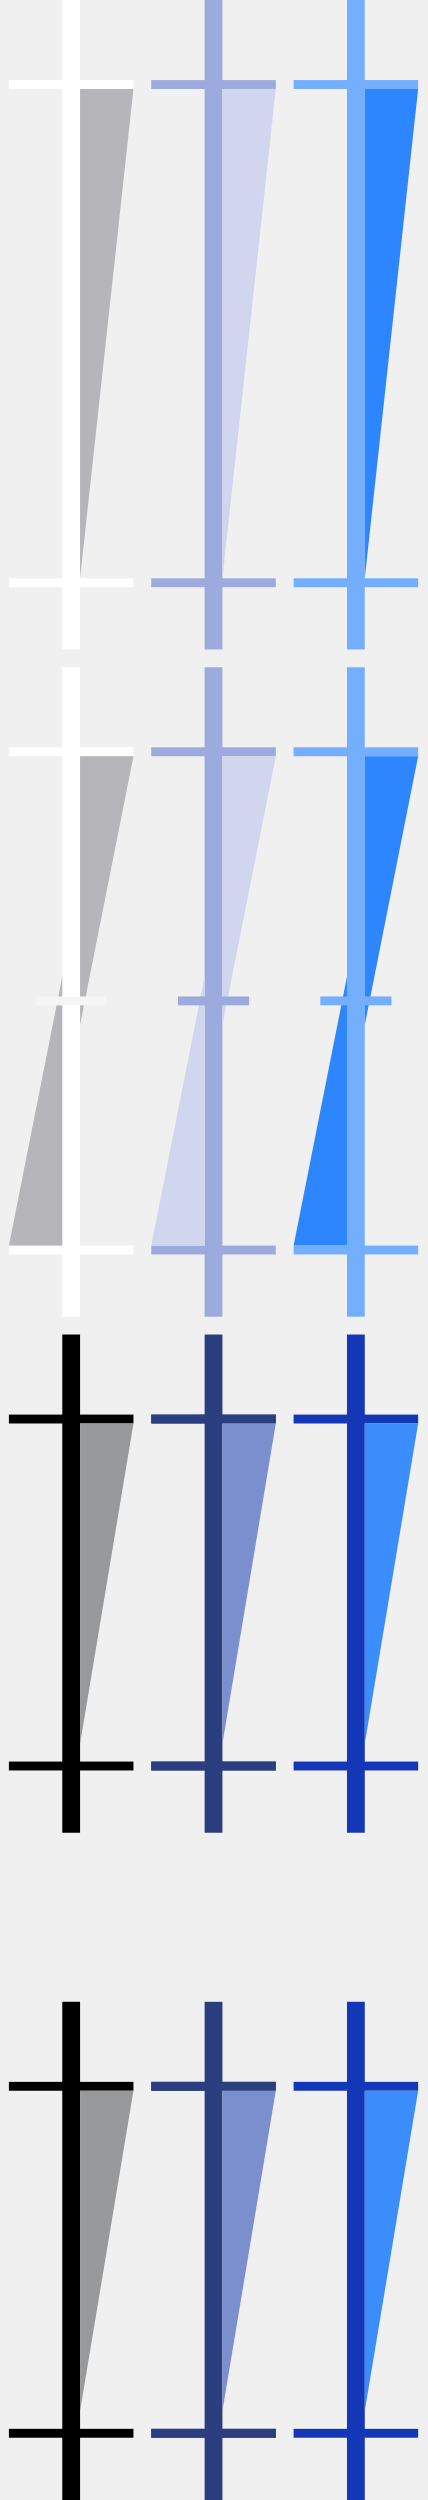
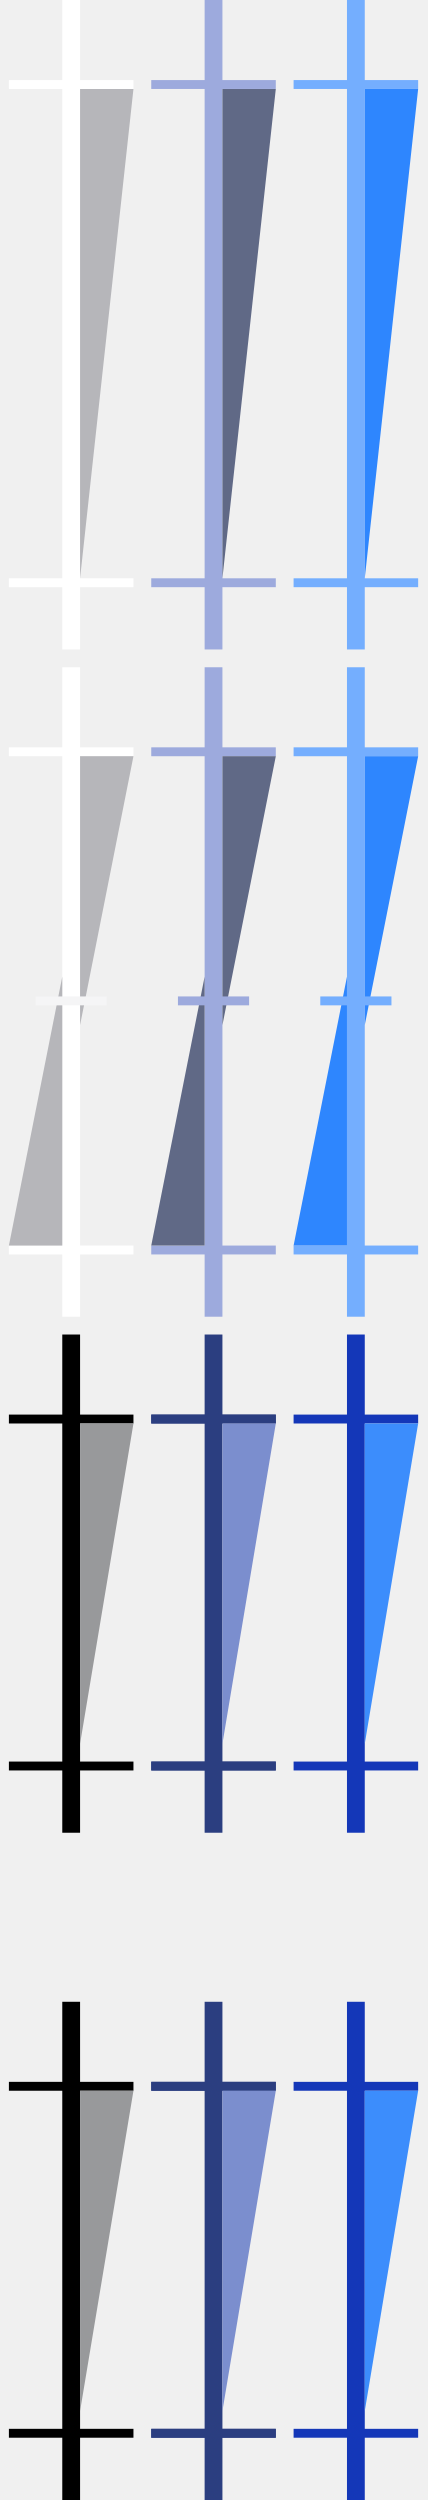
<svg xmlns="http://www.w3.org/2000/svg" width="48" height="281" viewBox="0 0 48 281" fill="none">
  <path d="M15 273L15 274L1 274L1 273L15 273Z" fill="black" />
  <path d="M15 234L15 235L1 235L1 234L15 234Z" fill="black" />
  <path d="M8 281L8 225" stroke="black" stroke-width="2" />
  <path d="M9 271L9 235L15 235L9 271Z" fill="#98999B" />
  <mask id="path-5-inside-1" fill="white">
    <path d="M31 273L31 274L17 274L17 273L31 273Z" />
  </mask>
  <path d="M31 273L31 274L17 274L17 273L31 273Z" fill="#2B3E80" />
  <path d="M31 274L32 274L32 275L31 275L31 274ZM31 273L31 272L32 272L32 273L31 273ZM17 273L16 273L16 272L17 272L17 273ZM17 274L17 275L16 275L16 274L17 274ZM30 274L30 273L32 273L32 274L30 274ZM31 274L17 274L17 272L31 272L31 274ZM18 273L18 274L16 274L16 273L18 273ZM17 273L31 273L31 275L17 275L17 273Z" fill="#2B3E80" mask="url(#path-5-inside-1)" />
  <mask id="path-7-inside-2" fill="white">
    <path d="M31 234L31 235L17 235L17 234L31 234Z" />
  </mask>
  <path d="M31 234L31 235L17 235L17 234L31 234Z" fill="#2B3E80" />
  <path d="M31 235L32 235L32 236L31 236L31 235ZM31 234L31 233L32 233L32 234L31 234ZM17 234L16 234L16 233L17 233L17 234ZM17 235L17 236L16 236L16 235L17 235ZM30 235L30 234L32 234L32 235L30 235ZM31 235L17 235L17 233L31 233L31 235ZM18 234L18 235L16 235L16 234L18 234ZM17 234L31 234L31 236L17 236L17 234Z" fill="#2B3E80" mask="url(#path-7-inside-2)" />
  <path d="M24 281L24 225" stroke="#2B3E80" stroke-width="2" />
  <path d="M25 271L25 235L31 235L25 271Z" fill="#7B8ECE" />
  <path d="M47 273L47 274L33 274L33 273L47 273Z" fill="#1437B8" />
  <path d="M47 234L47 235L33 235L33 234L47 234Z" fill="#1437B8" />
  <path d="M40 281L40 225" stroke="#1437B8" stroke-width="2" />
  <path d="M41 271L41 235L47 235L41 271Z" fill="#3C8DFC" />
  <path d="M15 198L15 199L1 199L1 198L15 198Z" fill="black" />
  <path d="M15 159L15 160L1 160L1 159L15 159Z" fill="black" />
  <path d="M8 206L8 150" stroke="black" stroke-width="2" />
  <path d="M9 196L9 160L15 160L9 196Z" fill="#98999B" />
  <mask id="path-19-inside-3" fill="white">
    <path d="M31 198L31 199L17 199L17 198L31 198Z" />
  </mask>
  <path d="M31 198L31 199L17 199L17 198L31 198Z" fill="#2B3E80" />
  <path d="M31 199L32 199L32 200L31 200L31 199ZM31 198L31 197L32 197L32 198L31 198ZM17 198L16 198L16 197L17 197L17 198ZM17 199L17 200L16 200L16 199L17 199ZM30 199L30 198L32 198L32 199L30 199ZM31 199L17 199L17 197L31 197L31 199ZM18 198L18 199L16 199L16 198L18 198ZM17 198L31 198L31 200L17 200L17 198Z" fill="#2B3E80" mask="url(#path-19-inside-3)" />
  <mask id="path-21-inside-4" fill="white">
    <path d="M31 159L31 160L17 160L17 159L31 159Z" />
  </mask>
  <path d="M31 159L31 160L17 160L17 159L31 159Z" fill="#2B3E80" />
  <path d="M31 160L32 160L32 161L31 161L31 160ZM31 159L31 158L32 158L32 159L31 159ZM17 159L16 159L16 158L17 158L17 159ZM17 160L17 161L16 161L16 160L17 160ZM30 160L30 159L32 159L32 160L30 160ZM31 160L17 160L17 158L31 158L31 160ZM18 159L18 160L16 160L16 159L18 159ZM17 159L31 159L31 161L17 161L17 159Z" fill="#2B3E80" mask="url(#path-21-inside-4)" />
  <path d="M24 206L24 150" stroke="#2B3E80" stroke-width="2" />
  <path d="M25 196L25 160L31 160L25 196Z" fill="#7B8ECE" />
  <path d="M47 198L47 199L33 199L33 198L47 198Z" fill="#1437B8" />
  <path d="M47 159L47 160L33 160L33 159L47 159Z" fill="#1437B8" />
  <path d="M40 206L40 150" stroke="#1437B8" stroke-width="2" />
  <path d="M41 196L41 160L47 160L41 196Z" fill="#3C8DFC" />
  <path d="M15 65L15 66L1 66L1 65L15 65Z" fill="white" />
  <path d="M15 9L15 10L1 10L1 9L15 9Z" fill="white" />
  <path d="M8 73L8 3.63588e-06" stroke="white" stroke-width="2" />
  <path d="M9 65L9 10L15 10L9 65Z" fill="#B6B6BA" />
  <path d="M31 65L31 66L17 66L17 65L31 65Z" fill="#9DAADD" />
  <path d="M31 9L31 10L17 10L17 9L31 9Z" fill="#9DAADD" />
  <path d="M24 73L24 3.63588e-06" stroke="#9DAADD" stroke-width="2" />
-   <path d="M25 65L25 10L31 10L25 65Z" fill="#D0D6ED" />
+   <path d="M25 65L25 10L31 10L25 65Z" fill="#606986" />
  <path d="M47 65L47 66L33 66L33 65L47 65Z" fill="#74AEFE" />
  <path d="M47 9L47 10L33 10L33 9L47 9Z" fill="#74AEFE" />
  <path d="M40 73L40 3.63588e-06" stroke="#74AEFE" stroke-width="2" />
  <path d="M41 65L41 10L47 10L41 65Z" fill="#2E86FE" />
  <path d="M15 140L15 141L1 141L1 140L15 140Z" fill="white" />
  <path d="M15 84L15 85L1 85L1 84L15 84Z" fill="white" />
  <path d="M8 148L8 75" stroke="white" stroke-width="2" />
  <path d="M9 115.225L9 85L15 85L9 115.225Z" fill="#B6B6BA" />
  <path d="M7 109.775L7 140L1 140L7 109.775Z" fill="#B6B6BA" />
  <path d="M12 112L12 113L4 113L4 112L12 112Z" fill="#F5F5F6" />
  <path d="M31 140L31 141L17 141L17 140L31 140Z" fill="#9DAADD" />
  <path d="M31 84L31 85L17 85L17 84L31 84Z" fill="#9DAADD" />
  <path d="M24 148L24 75" stroke="#9DAADD" stroke-width="2" />
-   <path d="M25 115.225L25 85L31 85L25 115.225Z" fill="#D0D6ED" />
-   <path d="M23 109.775L23 140L17 140L23 109.775Z" fill="#D0D6ED" />
+   <path d="M25 115.225L25 85L31 85L25 115.225Z" fill="#606986" />
+   <path d="M23 109.775L23 140L17 140L23 109.775Z" fill="#606986" />
  <path d="M28 112L28 113L20 113L20 112L28 112Z" fill="#9DAADD" />
  <path d="M47 140L47 141L33 141L33 140L47 140Z" fill="#74AEFE" />
  <path d="M47 84L47 85L33 85L33 84L47 84Z" fill="#74AEFE" />
  <path d="M40 148L40 75" stroke="#74AEFE" stroke-width="2" />
  <path d="M41 115.225L41 85L47 85L41 115.225Z" fill="#2E86FE" />
  <path d="M39 109.775L39 140L33 140L39 109.775Z" fill="#2E86FE" />
  <path d="M44 112L44 113L36 113L36 112L44 112Z" fill="#74AEFE" />
</svg>
